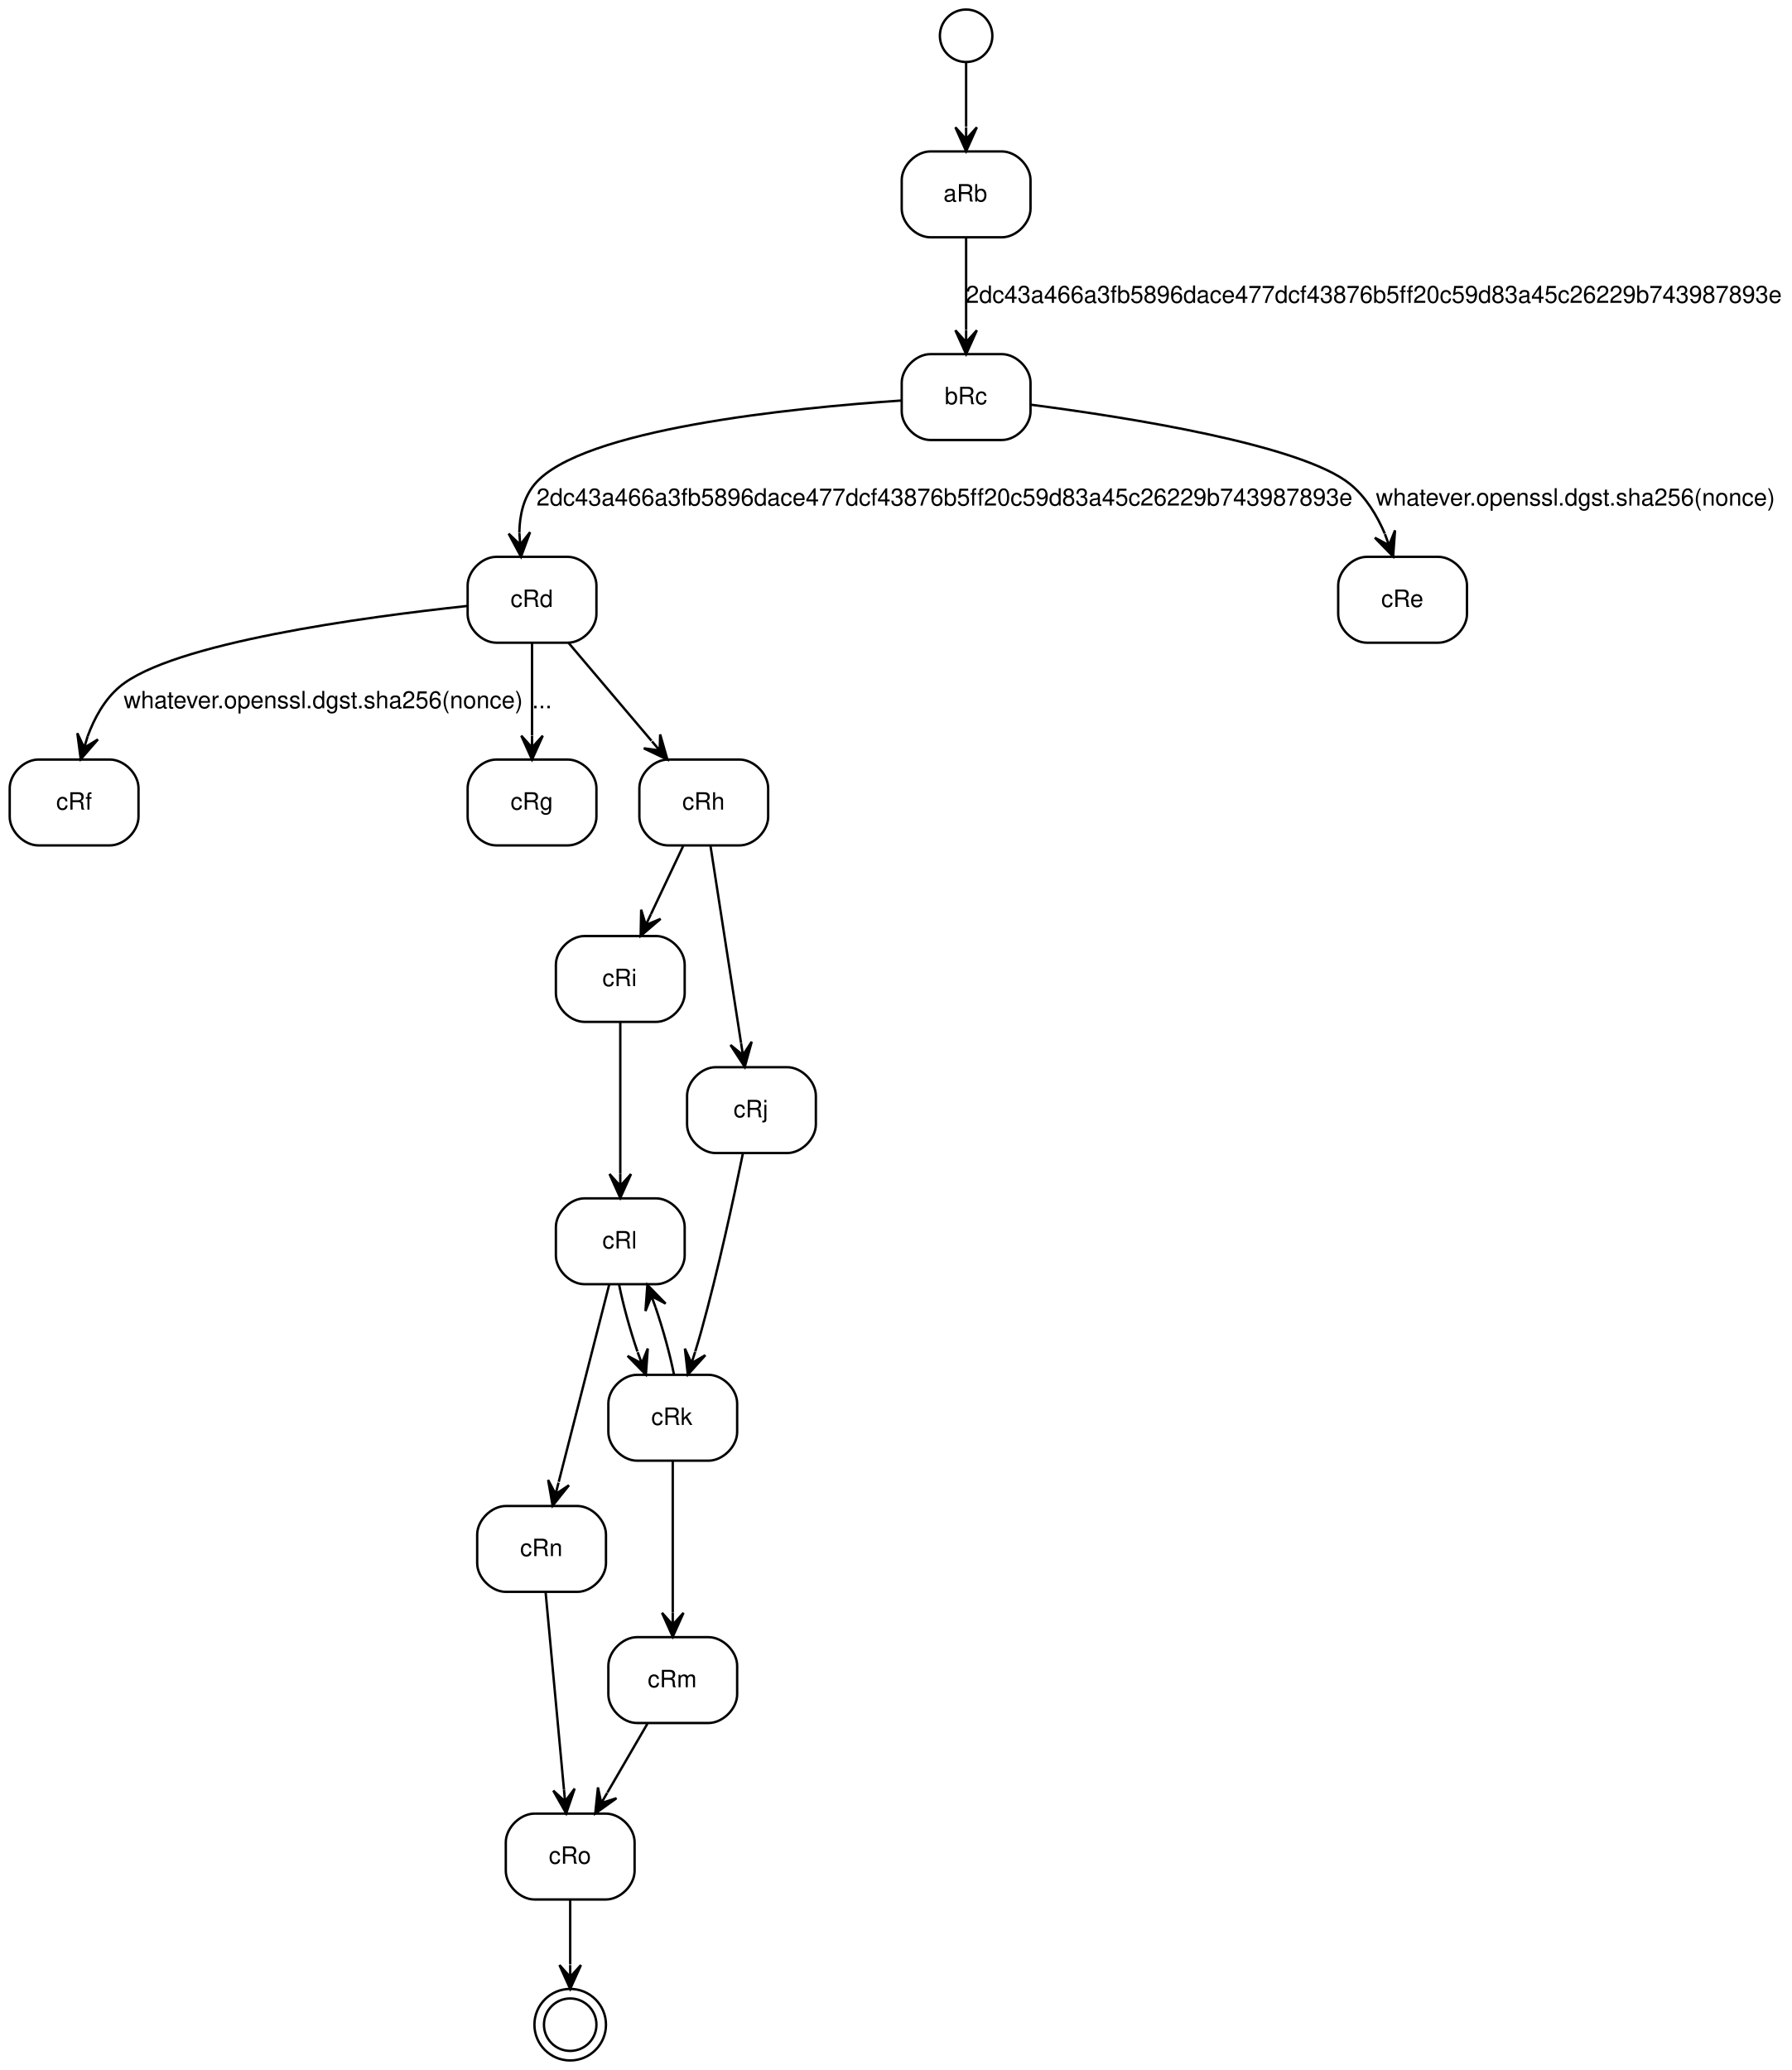
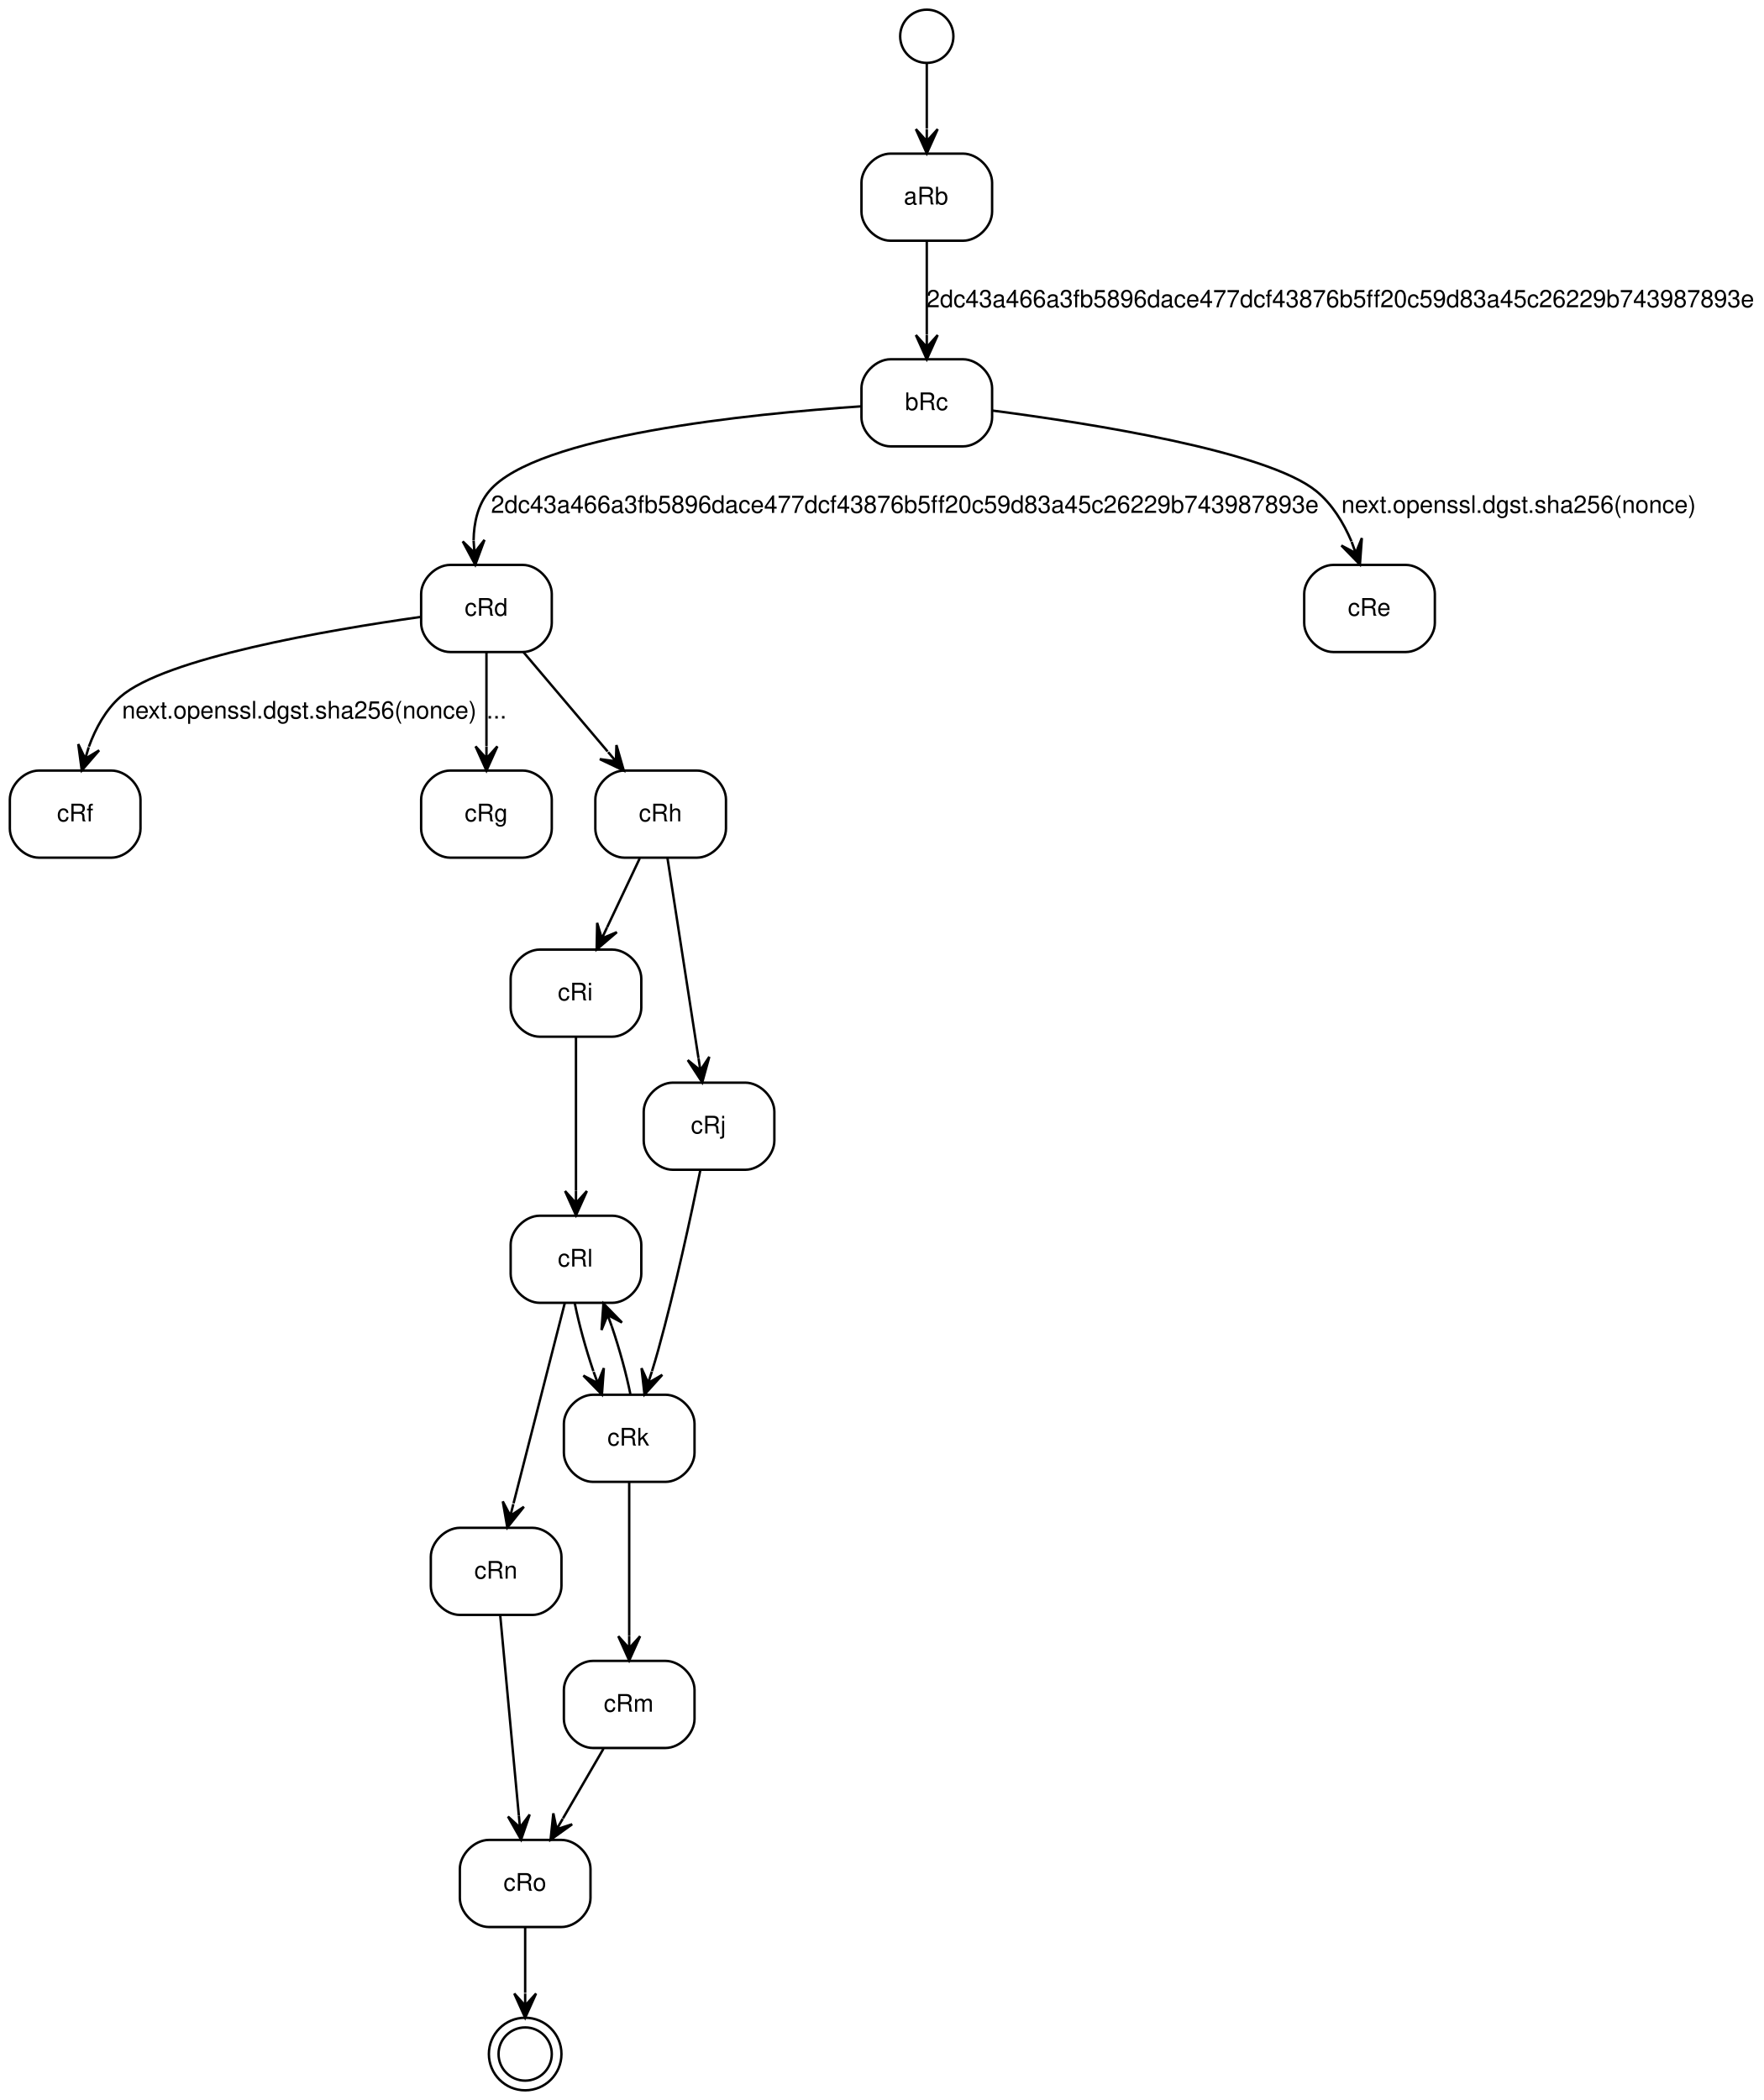
- <svg xmlns="http://www.w3.org/2000/svg" width="751pt" height="868pt" viewBox="0.00 0.00 750.86 868.00">
+ <svg xmlns="http://www.w3.org/2000/svg" width="729pt" height="868pt" viewBox="0.00 0.00 728.86 868.00">
  <g id="graph0" class="graph" transform="scale(1 1) rotate(0) translate(4 864)">
    <g id="node1" class="node">
-       <ellipse fill="none" stroke="#000000" cx="401" cy="-849" rx="11" ry="11" />
+       <ellipse fill="none" stroke="#000000" cx="379" cy="-849" rx="11" ry="11" />
    </g>
    <g id="node2" class="node">
-       <path fill="none" stroke="#000000" d="M386,-764.5C386,-764.5 416,-764.5 416,-764.5 422,-764.5 428,-770.5 428,-776.5 428,-776.5 428,-788.5 428,-788.5 428,-794.5 422,-800.5 416,-800.5 416,-800.5 386,-800.5 386,-800.5 380,-800.5 374,-794.5 374,-788.5 374,-788.5 374,-776.5 374,-776.5 374,-770.5 380,-764.5 386,-764.5" />
-       <text text-anchor="middle" x="400.668" y="-779.5" font-family="Helvetica,sans-Serif" font-size="10.00" fill="#000000">aRb</text>
+       <path fill="none" stroke="#000000" d="M364,-764.5C364,-764.5 394,-764.5 394,-764.5 400,-764.5 406,-770.5 406,-776.5 406,-776.5 406,-788.5 406,-788.5 406,-794.5 400,-800.5 394,-800.5 394,-800.5 364,-800.5 364,-800.5 358,-800.5 352,-794.5 352,-788.5 352,-788.5 352,-776.5 352,-776.5 352,-770.5 358,-764.5 364,-764.5" />
+       <text text-anchor="middle" x="378.668" y="-779.5" font-family="Helvetica,sans-Serif" font-size="10.00" fill="#000000">aRb</text>
    </g>
    <g id="edge1" class="edge">
-       <path fill="none" stroke="#000000" d="M401,-837.719C401,-830.342 401,-820.354 401,-810.9" />
-       <polygon fill="#000000" stroke="#000000" points="401,-800.621 405.5,-810.621 401,-805.621 401,-810.621 401,-810.621 401,-810.621 401,-805.621 396.5,-810.621 401,-800.621 401,-800.621" />
+       <path fill="none" stroke="#000000" d="M379,-837.719C379,-830.342 379,-820.354 379,-810.9" />
+       <polygon fill="#000000" stroke="#000000" points="379,-800.621 383.5,-810.621 379,-805.621 379,-810.621 379,-810.621 379,-810.621 379,-805.621 374.5,-810.621 379,-800.621 379,-800.621" />
    </g>
    <g id="node3" class="node">
-       <path fill="none" stroke="#000000" d="M386,-679.5C386,-679.5 416,-679.5 416,-679.5 422,-679.5 428,-685.5 428,-691.5 428,-691.5 428,-703.5 428,-703.5 428,-709.5 422,-715.5 416,-715.5 416,-715.5 386,-715.5 386,-715.5 380,-715.5 374,-709.5 374,-703.5 374,-703.5 374,-691.5 374,-691.5 374,-685.5 380,-679.5 386,-679.5" />
-       <text text-anchor="middle" x="400.889" y="-694.5" font-family="Helvetica,sans-Serif" font-size="10.00" fill="#000000">bRc</text>
+       <path fill="none" stroke="#000000" d="M364,-679.5C364,-679.5 394,-679.5 394,-679.5 400,-679.5 406,-685.5 406,-691.5 406,-691.5 406,-703.5 406,-703.5 406,-709.5 400,-715.5 394,-715.5 394,-715.5 364,-715.5 364,-715.5 358,-715.5 352,-709.5 352,-703.5 352,-703.5 352,-691.5 352,-691.5 352,-685.5 358,-679.5 364,-679.5" />
+       <text text-anchor="middle" x="378.889" y="-694.5" font-family="Helvetica,sans-Serif" font-size="10.00" fill="#000000">bRc</text>
    </g>
    <g id="edge2" class="edge">
-       <path fill="none" stroke="#000000" d="M401,-764.474C401,-753.204 401,-738.452 401,-725.663" />
-       <polygon fill="#000000" stroke="#000000" points="401,-715.5 405.5,-725.5 401,-720.5 401,-725.5 401,-725.5 401,-725.5 401,-720.5 396.5,-725.5 401,-715.5 401,-715.5" />
-       <text text-anchor="middle" x="571.931" y="-737" font-family="Helvetica,sans-Serif" font-size="10.00" fill="#000000">2dc43a466a3fb5896dace477dcf43876b5ff20c59d83a45c26229b743987893e</text>
+       <path fill="none" stroke="#000000" d="M379,-764.474C379,-753.204 379,-738.452 379,-725.663" />
+       <polygon fill="#000000" stroke="#000000" points="379,-715.5 383.5,-725.5 379,-720.5 379,-725.5 379,-725.5 379,-725.5 379,-720.5 374.5,-725.5 379,-715.5 379,-715.5" />
+       <text text-anchor="middle" x="549.931" y="-737" font-family="Helvetica,sans-Serif" font-size="10.00" fill="#000000">2dc43a466a3fb5896dace477dcf43876b5ff20c59d83a45c26229b743987893e</text>
    </g>
    <g id="node4" class="node">
-       <path fill="none" stroke="#000000" d="M204,-594.5C204,-594.5 234,-594.5 234,-594.5 240,-594.5 246,-600.5 246,-606.5 246,-606.5 246,-618.5 246,-618.5 246,-624.5 240,-630.5 234,-630.5 234,-630.5 204,-630.5 204,-630.5 198,-630.5 192,-624.5 192,-618.5 192,-618.5 192,-606.5 192,-606.5 192,-600.5 198,-594.5 204,-594.5" />
-       <text text-anchor="middle" x="218.889" y="-609.5" font-family="Helvetica,sans-Serif" font-size="10.00" fill="#000000">cRd</text>
+       <path fill="none" stroke="#000000" d="M182,-594.5C182,-594.5 212,-594.5 212,-594.5 218,-594.5 224,-600.5 224,-606.5 224,-606.5 224,-618.5 224,-618.5 224,-624.5 218,-630.5 212,-630.5 212,-630.5 182,-630.5 182,-630.5 176,-630.5 170,-624.5 170,-618.5 170,-618.5 170,-606.5 170,-606.5 170,-600.5 176,-594.5 182,-594.5" />
+       <text text-anchor="middle" x="196.889" y="-609.5" font-family="Helvetica,sans-Serif" font-size="10.00" fill="#000000">cRd</text>
    </g>
    <g id="edge3" class="edge">
-       <path fill="none" stroke="#000000" d="M373.954,-696.051C328.425,-692.991 239.532,-684.138 220.139,-661 215.432,-655.384 213.793,-647.984 213.68,-640.661" />
-       <polygon fill="#000000" stroke="#000000" points="214.376,-630.553 218.178,-640.839 214.032,-635.541 213.689,-640.53 213.689,-640.53 213.689,-640.53 214.032,-635.541 209.199,-640.221 214.376,-630.553 214.376,-630.553" />
-       <text text-anchor="middle" x="391.93" y="-652" font-family="Helvetica,sans-Serif" font-size="10.00" fill="#000000">2dc43a466a3fb5896dace477dcf43876b5ff20c59d83a45c26229b743987893e</text>
+       <path fill="none" stroke="#000000" d="M351.954,-696.051C306.425,-692.991 217.532,-684.138 198.139,-661 193.432,-655.384 191.793,-647.984 191.68,-640.661" />
+       <polygon fill="#000000" stroke="#000000" points="192.376,-630.553 196.178,-640.839 192.032,-635.541 191.689,-640.53 191.689,-640.53 191.689,-640.53 192.032,-635.541 187.199,-640.221 192.376,-630.553 192.376,-630.553" />
+       <text text-anchor="middle" x="369.93" y="-652" font-family="Helvetica,sans-Serif" font-size="10.00" fill="#000000">2dc43a466a3fb5896dace477dcf43876b5ff20c59d83a45c26229b743987893e</text>
    </g>
    <g id="node5" class="node">
-       <path fill="none" stroke="#000000" d="M569,-594.5C569,-594.5 599,-594.5 599,-594.5 605,-594.5 611,-600.5 611,-606.5 611,-606.5 611,-618.5 611,-618.5 611,-624.5 605,-630.5 599,-630.5 599,-630.5 569,-630.5 569,-630.5 563,-630.5 557,-624.5 557,-618.5 557,-618.5 557,-606.5 557,-606.5 557,-600.5 563,-594.5 569,-594.5" />
-       <text text-anchor="middle" x="583.889" y="-609.5" font-family="Helvetica,sans-Serif" font-size="10.00" fill="#000000">cRe</text>
+       <path fill="none" stroke="#000000" d="M547,-594.5C547,-594.5 577,-594.5 577,-594.5 583,-594.5 589,-600.5 589,-606.5 589,-606.5 589,-618.5 589,-618.5 589,-624.5 583,-630.5 577,-630.5 577,-630.5 547,-630.5 547,-630.5 541,-630.5 535,-624.5 535,-618.5 535,-618.5 535,-606.5 535,-606.5 535,-600.5 541,-594.5 547,-594.5" />
+       <text text-anchor="middle" x="561.889" y="-609.5" font-family="Helvetica,sans-Serif" font-size="10.00" fill="#000000">cRe</text>
    </g>
    <g id="edge4" class="edge">
-       <path fill="none" stroke="#000000" d="M428.181,-694.288C468.538,-689.039 541.729,-677.525 562,-661 568.551,-655.66 573.228,-647.95 576.535,-640.244" />
-       <polygon fill="#000000" stroke="#000000" points="580.028,-630.662 580.831,-641.599 578.316,-635.36 576.603,-640.057 576.603,-640.057 576.603,-640.057 578.316,-635.36 572.375,-638.516 580.028,-630.662 580.028,-630.662" />
-       <text text-anchor="middle" x="656.471" y="-652" font-family="Helvetica,sans-Serif" font-size="10.00" fill="#000000">whatever.openssl.dgst.sha256(nonce)</text>
+       <path fill="none" stroke="#000000" d="M406.181,-694.288C446.538,-689.039 519.729,-677.525 540,-661 546.551,-655.66 551.228,-647.95 554.535,-640.244" />
+       <polygon fill="#000000" stroke="#000000" points="558.028,-630.662 558.831,-641.599 556.316,-635.36 554.603,-640.057 554.603,-640.057 554.603,-640.057 556.316,-635.36 550.375,-638.516 558.028,-630.662 558.028,-630.662" />
+       <text text-anchor="middle" x="623.638" y="-652" font-family="Helvetica,sans-Serif" font-size="10.00" fill="#000000">next.openssl.dgst.sha256(nonce)</text>
    </g>
    <g id="node6" class="node">
      <path fill="none" stroke="#000000" d="M12,-509.5C12,-509.5 42,-509.5 42,-509.5 48,-509.5 54,-515.5 54,-521.5 54,-521.5 54,-533.5 54,-533.5 54,-539.5 48,-545.5 42,-545.5 42,-545.5 12,-545.5 12,-545.5 6,-545.5 0,-539.5 0,-533.5 0,-533.5 0,-521.5 0,-521.5 0,-515.5 6,-509.5 12,-509.5" />
      <text text-anchor="middle" x="26.999" y="-524.5" font-family="Helvetica,sans-Serif" font-size="10.00" fill="#000000">cRf</text>
    </g>
    <g id="edge5" class="edge">
-       <path fill="none" stroke="#000000" d="M191.82,-609.903C148.831,-605.289 67.787,-594.383 46.059,-576 39.746,-570.659 35.511,-562.949 32.675,-555.242" />
-       <polygon fill="#000000" stroke="#000000" points="29.781,-545.661 36.981,-553.932 31.227,-550.447 32.673,-555.234 32.673,-555.234 32.673,-555.234 31.227,-550.447 28.365,-556.535 29.781,-545.661 29.781,-545.661" />
-       <text text-anchor="middle" x="131.47" y="-567" font-family="Helvetica,sans-Serif" font-size="10.00" fill="#000000">whatever.openssl.dgst.sha256(nonce)</text>
+       <path fill="none" stroke="#000000" d="M169.754,-608.996C131.371,-603.56 64.012,-592.025 45.725,-576 39.589,-570.623 35.452,-562.997 32.666,-555.38" />
+       <polygon fill="#000000" stroke="#000000" points="29.73,-545.562 36.907,-553.853 31.163,-550.352 32.596,-555.142 32.596,-555.142 32.596,-555.142 31.163,-550.352 28.284,-556.432 29.73,-545.562 29.73,-545.562" />
+       <text text-anchor="middle" x="119.638" y="-567" font-family="Helvetica,sans-Serif" font-size="10.00" fill="#000000">next.openssl.dgst.sha256(nonce)</text>
    </g>
    <g id="node7" class="node">
-       <path fill="none" stroke="#000000" d="M204,-509.5C204,-509.5 234,-509.5 234,-509.5 240,-509.5 246,-515.5 246,-521.5 246,-521.5 246,-533.5 246,-533.5 246,-539.5 240,-545.5 234,-545.5 234,-545.5 204,-545.5 204,-545.5 198,-545.5 192,-539.5 192,-533.5 192,-533.5 192,-521.5 192,-521.5 192,-515.5 198,-509.5 204,-509.5" />
-       <text text-anchor="middle" x="218.889" y="-524.5" font-family="Helvetica,sans-Serif" font-size="10.00" fill="#000000">cRg</text>
+       <path fill="none" stroke="#000000" d="M182,-509.5C182,-509.5 212,-509.5 212,-509.5 218,-509.5 224,-515.5 224,-521.5 224,-521.5 224,-533.5 224,-533.5 224,-539.5 218,-545.5 212,-545.5 212,-545.5 182,-545.5 182,-545.5 176,-545.5 170,-539.5 170,-533.5 170,-533.5 170,-521.5 170,-521.5 170,-515.5 176,-509.5 182,-509.5" />
+       <text text-anchor="middle" x="196.889" y="-524.5" font-family="Helvetica,sans-Serif" font-size="10.00" fill="#000000">cRg</text>
    </g>
    <g id="edge6" class="edge">
-       <path fill="none" stroke="#000000" d="M219,-594.474C219,-583.204 219,-568.452 219,-555.663" />
-       <polygon fill="#000000" stroke="#000000" points="219,-545.5 223.5,-555.5 219,-550.5 219,-555.5 219,-555.5 219,-555.5 219,-550.5 214.5,-555.5 219,-545.5 219,-545.5" />
-       <text text-anchor="middle" x="223.168" y="-567" font-family="Helvetica,sans-Serif" font-size="10.00" fill="#000000">...</text>
+       <path fill="none" stroke="#000000" d="M197,-594.474C197,-583.204 197,-568.452 197,-555.663" />
+       <polygon fill="#000000" stroke="#000000" points="197,-545.5 201.5,-555.5 197,-550.5 197,-555.5 197,-555.5 197,-555.5 197,-550.5 192.5,-555.5 197,-545.5 197,-545.5" />
+       <text text-anchor="middle" x="201.168" y="-567" font-family="Helvetica,sans-Serif" font-size="10.00" fill="#000000">...</text>
    </g>
    <g id="node8" class="node">
-       <path fill="none" stroke="#000000" d="M276,-509.5C276,-509.5 306,-509.5 306,-509.5 312,-509.5 318,-515.5 318,-521.5 318,-521.5 318,-533.5 318,-533.5 318,-539.5 312,-545.5 306,-545.5 306,-545.5 276,-545.5 276,-545.5 270,-545.5 264,-539.5 264,-533.5 264,-533.5 264,-521.5 264,-521.5 264,-515.5 270,-509.5 276,-509.5" />
-       <text text-anchor="middle" x="290.889" y="-524.5" font-family="Helvetica,sans-Serif" font-size="10.00" fill="#000000">cRh</text>
+       <path fill="none" stroke="#000000" d="M254,-509.5C254,-509.5 284,-509.5 284,-509.5 290,-509.5 296,-515.5 296,-521.5 296,-521.5 296,-533.5 296,-533.5 296,-539.5 290,-545.5 284,-545.5 284,-545.5 254,-545.5 254,-545.5 248,-545.5 242,-539.5 242,-533.5 242,-533.5 242,-521.5 242,-521.5 242,-515.5 248,-509.5 254,-509.5" />
+       <text text-anchor="middle" x="268.889" y="-524.5" font-family="Helvetica,sans-Serif" font-size="10.00" fill="#000000">cRh</text>
    </g>
    <g id="edge7" class="edge">
-       <path fill="none" stroke="#000000" d="M234.269,-594.474C244.388,-582.528 257.821,-566.67 269.076,-553.383" />
-       <polygon fill="#000000" stroke="#000000" points="275.753,-545.5 272.723,-556.039 272.521,-549.316 269.289,-553.131 269.289,-553.131 269.289,-553.131 272.521,-549.316 265.856,-550.222 275.753,-545.5 275.753,-545.5" />
+       <path fill="none" stroke="#000000" d="M212.269,-594.474C222.388,-582.528 235.821,-566.67 247.076,-553.383" />
+       <polygon fill="#000000" stroke="#000000" points="253.753,-545.5 250.723,-556.039 250.521,-549.316 247.289,-553.131 247.289,-553.131 247.289,-553.131 250.521,-549.316 243.856,-550.222 253.753,-545.5 253.753,-545.5" />
    </g>
    <g id="node9" class="node">
-       <path fill="none" stroke="#000000" d="M241,-435.5C241,-435.5 271,-435.5 271,-435.5 277,-435.5 283,-441.5 283,-447.5 283,-447.5 283,-459.5 283,-459.5 283,-465.5 277,-471.5 271,-471.5 271,-471.5 241,-471.5 241,-471.5 235,-471.5 229,-465.5 229,-459.5 229,-459.5 229,-447.5 229,-447.5 229,-441.5 235,-435.5 241,-435.5" />
-       <text text-anchor="middle" x="255.719" y="-450.5" font-family="Helvetica,sans-Serif" font-size="10.00" fill="#000000">cRi</text>
+       <path fill="none" stroke="#000000" d="M219,-435.5C219,-435.5 249,-435.5 249,-435.5 255,-435.5 261,-441.5 261,-447.5 261,-447.5 261,-459.5 261,-459.5 261,-465.5 255,-471.5 249,-471.5 249,-471.5 219,-471.5 219,-471.5 213,-471.5 207,-465.5 207,-459.5 207,-459.5 207,-447.5 207,-447.5 207,-441.5 213,-435.5 219,-435.5" />
+       <text text-anchor="middle" x="233.719" y="-450.5" font-family="Helvetica,sans-Serif" font-size="10.00" fill="#000000">cRi</text>
    </g>
    <g id="edge8" class="edge">
-       <path fill="none" stroke="#000000" d="M282.348,-509.208C278.279,-500.605 273.344,-490.171 268.851,-480.67" />
-       <polygon fill="#000000" stroke="#000000" points="264.552,-471.582 272.896,-478.697 266.69,-476.102 268.828,-480.622 268.828,-480.622 268.828,-480.622 266.69,-476.102 264.76,-482.546 264.552,-471.582 264.552,-471.582" />
+       <path fill="none" stroke="#000000" d="M260.348,-509.208C256.279,-500.605 251.345,-490.171 246.851,-480.67" />
+       <polygon fill="#000000" stroke="#000000" points="242.552,-471.582 250.896,-478.697 244.69,-476.102 246.828,-480.622 246.828,-480.622 246.828,-480.622 244.69,-476.102 242.76,-482.546 242.552,-471.582 242.552,-471.582" />
    </g>
    <g id="node10" class="node">
-       <path fill="none" stroke="#000000" d="M296,-380.5C296,-380.5 326,-380.5 326,-380.5 332,-380.5 338,-386.5 338,-392.5 338,-392.5 338,-404.5 338,-404.5 338,-410.5 332,-416.5 326,-416.5 326,-416.5 296,-416.5 296,-416.5 290,-416.5 284,-410.5 284,-404.5 284,-404.5 284,-392.5 284,-392.5 284,-386.5 290,-380.5 296,-380.5" />
-       <text text-anchor="middle" x="310.719" y="-395.5" font-family="Helvetica,sans-Serif" font-size="10.00" fill="#000000">cRj</text>
+       <path fill="none" stroke="#000000" d="M274,-380.5C274,-380.5 304,-380.5 304,-380.5 310,-380.5 316,-386.5 316,-392.5 316,-392.5 316,-404.5 316,-404.5 316,-410.5 310,-416.5 304,-416.5 304,-416.5 274,-416.5 274,-416.5 268,-416.5 262,-410.5 262,-404.5 262,-404.5 262,-392.5 262,-392.5 262,-386.5 268,-380.5 274,-380.5" />
+       <text text-anchor="middle" x="288.719" y="-395.5" font-family="Helvetica,sans-Serif" font-size="10.00" fill="#000000">cRj</text>
    </g>
    <g id="edge9" class="edge">
-       <path fill="none" stroke="#000000" d="M293.823,-509.291C297.158,-487.779 302.745,-451.746 306.638,-426.635" />
-       <polygon fill="#000000" stroke="#000000" points="308.191,-416.616 311.106,-427.188 307.425,-421.557 306.659,-426.498 306.659,-426.498 306.659,-426.498 307.425,-421.557 302.212,-425.809 308.191,-416.616 308.191,-416.616" />
+       <path fill="none" stroke="#000000" d="M271.823,-509.291C275.158,-487.779 280.745,-451.746 284.638,-426.635" />
+       <polygon fill="#000000" stroke="#000000" points="286.191,-416.616 289.106,-427.188 285.425,-421.557 284.659,-426.498 284.659,-426.498 284.659,-426.498 285.425,-421.557 280.212,-425.809 286.191,-416.616 286.191,-416.616" />
    </g>
    <g id="node12" class="node">
-       <path fill="none" stroke="#000000" d="M241,-325.5C241,-325.5 271,-325.5 271,-325.5 277,-325.5 283,-331.5 283,-337.5 283,-337.5 283,-349.5 283,-349.5 283,-355.5 277,-361.5 271,-361.5 271,-361.5 241,-361.5 241,-361.5 235,-361.5 229,-355.5 229,-349.5 229,-349.5 229,-337.5 229,-337.5 229,-331.5 235,-325.5 241,-325.5" />
-       <text text-anchor="middle" x="255.719" y="-340.5" font-family="Helvetica,sans-Serif" font-size="10.00" fill="#000000">cRl</text>
+       <path fill="none" stroke="#000000" d="M219,-325.5C219,-325.5 249,-325.5 249,-325.5 255,-325.5 261,-331.5 261,-337.5 261,-337.5 261,-349.5 261,-349.5 261,-355.5 255,-361.5 249,-361.5 249,-361.5 219,-361.5 219,-361.5 213,-361.5 207,-355.5 207,-349.5 207,-349.5 207,-337.5 207,-337.5 207,-331.5 213,-325.5 219,-325.5" />
+       <text text-anchor="middle" x="233.719" y="-340.5" font-family="Helvetica,sans-Serif" font-size="10.00" fill="#000000">cRl</text>
    </g>
    <g id="edge11" class="edge">
-       <path fill="none" stroke="#000000" d="M256,-435.336C256,-418.06 256,-391.809 256,-371.792" />
-       <polygon fill="#000000" stroke="#000000" points="256,-361.691 260.5,-371.691 256,-366.691 256,-371.691 256,-371.691 256,-371.691 256,-366.691 251.5,-371.691 256,-361.691 256,-361.691" />
+       <path fill="none" stroke="#000000" d="M234,-435.336C234,-418.06 234,-391.809 234,-371.792" />
+       <polygon fill="#000000" stroke="#000000" points="234,-361.691 238.5,-371.691 234,-366.691 234,-371.691 234,-371.691 234,-371.691 234,-366.691 229.5,-371.691 234,-361.691 234,-361.691" />
    </g>
    <g id="node11" class="node">
-       <path fill="none" stroke="#000000" d="M263,-251.5C263,-251.5 293,-251.5 293,-251.5 299,-251.5 305,-257.5 305,-263.5 305,-263.5 305,-275.5 305,-275.5 305,-281.5 299,-287.5 293,-287.5 293,-287.5 263,-287.5 263,-287.5 257,-287.5 251,-281.5 251,-275.5 251,-275.5 251,-263.5 251,-263.5 251,-257.5 257,-251.5 263,-251.5" />
-       <text text-anchor="middle" x="277.61" y="-266.5" font-family="Helvetica,sans-Serif" font-size="10.00" fill="#000000">cRk</text>
+       <path fill="none" stroke="#000000" d="M241,-251.5C241,-251.5 271,-251.5 271,-251.5 277,-251.5 283,-257.5 283,-263.5 283,-263.5 283,-275.5 283,-275.5 283,-281.5 277,-287.5 271,-287.5 271,-287.5 241,-287.5 241,-287.5 235,-287.5 229,-281.5 229,-275.5 229,-275.5 229,-263.5 229,-263.5 229,-257.5 235,-251.5 241,-251.5" />
+       <text text-anchor="middle" x="255.609" y="-266.5" font-family="Helvetica,sans-Serif" font-size="10.00" fill="#000000">cRk</text>
    </g>
    <g id="edge10" class="edge">
-       <path fill="none" stroke="#000000" d="M307.397,-380.295C303.563,-361.548 297.083,-331.549 290,-306 289.215,-303.168 288.344,-300.229 287.441,-297.305" />
-       <polygon fill="#000000" stroke="#000000" points="284.322,-287.591 291.664,-295.736 285.851,-292.352 287.38,-297.113 287.38,-297.113 287.38,-297.113 285.851,-292.352 283.095,-298.488 284.322,-287.591 284.322,-287.591" />
+       <path fill="none" stroke="#000000" d="M285.397,-380.295C281.563,-361.548 275.083,-331.549 268,-306 267.215,-303.168 266.344,-300.229 265.441,-297.305" />
+       <polygon fill="#000000" stroke="#000000" points="262.322,-287.591 269.664,-295.736 263.851,-292.352 265.38,-297.113 265.38,-297.113 265.38,-297.113 263.851,-292.352 261.095,-298.488 262.322,-287.591 262.322,-287.591" />
    </g>
    <g id="edge12" class="edge">
-       <path fill="none" stroke="#000000" d="M278.519,-287.582C276.838,-296.065 273.997,-306.364 270.792,-315.799" />
-       <polygon fill="#000000" stroke="#000000" points="267.354,-325.208 266.56,-314.271 269.07,-320.512 270.786,-315.815 270.786,-315.815 270.786,-315.815 269.07,-320.512 275.013,-317.36 267.354,-325.208 267.354,-325.208" />
+       <path fill="none" stroke="#000000" d="M256.519,-287.582C254.838,-296.065 251.997,-306.364 248.792,-315.799" />
+       <polygon fill="#000000" stroke="#000000" points="245.354,-325.208 244.56,-314.271 247.07,-320.512 248.786,-315.815 248.786,-315.815 248.786,-315.815 247.07,-320.512 253.013,-317.36 245.354,-325.208 245.354,-325.208" />
    </g>
    <g id="node13" class="node">
-       <path fill="none" stroke="#000000" d="M263,-141.5C263,-141.5 293,-141.5 293,-141.5 299,-141.5 305,-147.5 305,-153.5 305,-153.5 305,-165.5 305,-165.5 305,-171.5 299,-177.5 293,-177.5 293,-177.5 263,-177.5 263,-177.5 257,-177.5 251,-171.5 251,-165.5 251,-165.5 251,-153.5 251,-153.5 251,-147.5 257,-141.5 263,-141.5" />
-       <text text-anchor="middle" x="277.774" y="-156.5" font-family="Helvetica,sans-Serif" font-size="10.00" fill="#000000">cRm</text>
+       <path fill="none" stroke="#000000" d="M241,-141.5C241,-141.5 271,-141.5 271,-141.5 277,-141.5 283,-147.5 283,-153.5 283,-153.5 283,-165.5 283,-165.5 283,-171.5 277,-177.5 271,-177.5 271,-177.5 241,-177.5 241,-177.5 235,-177.5 229,-171.5 229,-165.5 229,-165.5 229,-153.5 229,-153.5 229,-147.5 235,-141.5 241,-141.5" />
+       <text text-anchor="middle" x="255.774" y="-156.5" font-family="Helvetica,sans-Serif" font-size="10.00" fill="#000000">cRm</text>
    </g>
    <g id="edge14" class="edge">
-       <path fill="none" stroke="#000000" d="M278,-251.336C278,-234.06 278,-207.809 278,-187.792" />
-       <polygon fill="#000000" stroke="#000000" points="278,-177.691 282.5,-187.691 278,-182.691 278,-187.691 278,-187.691 278,-187.691 278,-182.691 273.5,-187.691 278,-177.691 278,-177.691" />
+       <path fill="none" stroke="#000000" d="M256,-251.336C256,-234.06 256,-207.809 256,-187.792" />
+       <polygon fill="#000000" stroke="#000000" points="256,-177.691 260.5,-187.691 256,-182.691 256,-187.691 256,-187.691 256,-187.691 256,-182.691 251.5,-187.691 256,-177.691 256,-177.691" />
    </g>
    <g id="edge13" class="edge">
-       <path fill="none" stroke="#000000" d="M255.523,-325.208C257.205,-316.784 260.017,-306.605 263.186,-297.265" />
-       <polygon fill="#000000" stroke="#000000" points="266.729,-287.582 267.519,-298.519 265.011,-292.277 263.293,-296.973 263.293,-296.973 263.293,-296.973 265.011,-292.277 259.067,-295.426 266.729,-287.582 266.729,-287.582" />
+       <path fill="none" stroke="#000000" d="M233.523,-325.208C235.205,-316.784 238.017,-306.605 241.186,-297.265" />
+       <polygon fill="#000000" stroke="#000000" points="244.729,-287.582 245.519,-298.519 243.011,-292.277 241.293,-296.973 241.293,-296.973 241.293,-296.973 243.011,-292.277 237.067,-295.426 244.729,-287.582 244.729,-287.582" />
    </g>
    <g id="node14" class="node">
-       <path fill="none" stroke="#000000" d="M208,-196.5C208,-196.5 238,-196.5 238,-196.5 244,-196.5 250,-202.5 250,-208.5 250,-208.5 250,-220.5 250,-220.5 250,-226.5 244,-232.5 238,-232.5 238,-232.5 208,-232.5 208,-232.5 202,-232.5 196,-226.5 196,-220.5 196,-220.5 196,-208.5 196,-208.5 196,-202.5 202,-196.5 208,-196.5" />
-       <text text-anchor="middle" x="222.889" y="-211.5" font-family="Helvetica,sans-Serif" font-size="10.00" fill="#000000">cRn</text>
+       <path fill="none" stroke="#000000" d="M186,-196.5C186,-196.5 216,-196.5 216,-196.5 222,-196.5 228,-202.5 228,-208.5 228,-208.5 228,-220.5 228,-220.5 228,-226.5 222,-232.5 216,-232.5 216,-232.5 186,-232.5 186,-232.5 180,-232.5 174,-226.5 174,-220.5 174,-220.5 174,-208.5 174,-208.5 174,-202.5 180,-196.5 186,-196.5" />
+       <text text-anchor="middle" x="200.889" y="-211.5" font-family="Helvetica,sans-Serif" font-size="10.00" fill="#000000">cRn</text>
    </g>
    <g id="edge15" class="edge">
-       <path fill="none" stroke="#000000" d="M251.342,-325.291C245.839,-303.779 236.621,-267.746 230.197,-242.635" />
-       <polygon fill="#000000" stroke="#000000" points="227.634,-232.616 234.472,-241.189 228.874,-237.46 230.113,-242.304 230.113,-242.304 230.113,-242.304 228.874,-237.46 225.753,-243.42 227.634,-232.616 227.634,-232.616" />
+       <path fill="none" stroke="#000000" d="M229.342,-325.291C223.839,-303.779 214.621,-267.746 208.197,-242.635" />
+       <polygon fill="#000000" stroke="#000000" points="205.634,-232.616 212.472,-241.189 206.874,-237.46 208.113,-242.304 208.113,-242.304 208.113,-242.304 206.874,-237.46 203.753,-243.42 205.634,-232.616 205.634,-232.616" />
    </g>
    <g id="node15" class="node">
-       <path fill="none" stroke="#000000" d="M220,-67.5C220,-67.5 250,-67.5 250,-67.5 256,-67.5 262,-73.5 262,-79.5 262,-79.5 262,-91.5 262,-91.5 262,-97.5 256,-103.5 250,-103.5 250,-103.5 220,-103.5 220,-103.5 214,-103.5 208,-97.5 208,-91.5 208,-91.5 208,-79.5 208,-79.5 208,-73.5 214,-67.5 220,-67.5" />
-       <text text-anchor="middle" x="234.889" y="-82.5" font-family="Helvetica,sans-Serif" font-size="10.00" fill="#000000">cRo</text>
+       <path fill="none" stroke="#000000" d="M198,-67.5C198,-67.5 228,-67.5 228,-67.5 234,-67.5 240,-73.5 240,-79.5 240,-79.5 240,-91.5 240,-91.5 240,-97.5 234,-103.5 228,-103.5 228,-103.5 198,-103.5 198,-103.5 192,-103.5 186,-97.5 186,-91.5 186,-91.5 186,-79.5 186,-79.5 186,-73.5 192,-67.5 198,-67.5" />
+       <text text-anchor="middle" x="212.889" y="-82.5" font-family="Helvetica,sans-Serif" font-size="10.00" fill="#000000">cRo</text>
    </g>
    <g id="edge16" class="edge">
-       <path fill="none" stroke="#000000" d="M267.371,-141.208C262.32,-132.516 256.183,-121.954 250.616,-112.373" />
-       <polygon fill="#000000" stroke="#000000" points="245.507,-103.582 254.422,-109.967 248.019,-107.905 250.531,-112.228 250.531,-112.228 250.531,-112.228 248.019,-107.905 246.64,-114.489 245.507,-103.582 245.507,-103.582" />
+       <path fill="none" stroke="#000000" d="M245.371,-141.208C240.32,-132.516 234.183,-121.954 228.616,-112.373" />
+       <polygon fill="#000000" stroke="#000000" points="223.507,-103.582 232.422,-109.967 226.019,-107.905 228.531,-112.228 228.531,-112.228 228.531,-112.228 226.019,-107.905 224.64,-114.489 223.507,-103.582 223.507,-103.582" />
    </g>
    <g id="edge17" class="edge">
-       <path fill="none" stroke="#000000" d="M224.694,-196.291C226.695,-174.779 230.047,-138.746 232.383,-113.635" />
-       <polygon fill="#000000" stroke="#000000" points="233.315,-103.616 236.869,-113.99 232.852,-108.595 232.388,-113.573 232.388,-113.573 232.388,-113.573 232.852,-108.595 227.908,-113.156 233.315,-103.616 233.315,-103.616" />
+       <path fill="none" stroke="#000000" d="M202.694,-196.291C204.695,-174.779 208.047,-138.746 210.383,-113.635" />
+       <polygon fill="#000000" stroke="#000000" points="211.315,-103.616 214.869,-113.99 210.852,-108.595 210.388,-113.573 210.388,-113.573 210.388,-113.573 210.852,-108.595 205.908,-113.156 211.315,-103.616 211.315,-103.616" />
    </g>
    <g id="node16" class="node">
-       <ellipse fill="none" stroke="#000000" cx="235" cy="-15" rx="11" ry="11" />
-       <ellipse fill="none" stroke="#000000" cx="235" cy="-15" rx="15" ry="15" />
+       <ellipse fill="none" stroke="#000000" cx="213" cy="-15" rx="11" ry="11" />
+       <ellipse fill="none" stroke="#000000" cx="213" cy="-15" rx="15" ry="15" />
    </g>
    <g id="edge18" class="edge">
-       <path fill="none" stroke="#000000" d="M235,-67.344C235,-59.107 235,-49.226 235,-40.279" />
-       <polygon fill="#000000" stroke="#000000" points="235,-30.003 239.5,-40.002 235,-35.002 235,-40.002 235,-40.002 235,-40.002 235,-35.002 230.5,-40.002 235,-30.003 235,-30.003" />
+       <path fill="none" stroke="#000000" d="M213,-67.344C213,-59.107 213,-49.226 213,-40.279" />
+       <polygon fill="#000000" stroke="#000000" points="213,-30.003 217.5,-40.002 213,-35.002 213,-40.002 213,-40.002 213,-40.002 213,-35.002 208.5,-40.002 213,-30.003 213,-30.003" />
    </g>
  </g>
</svg>
